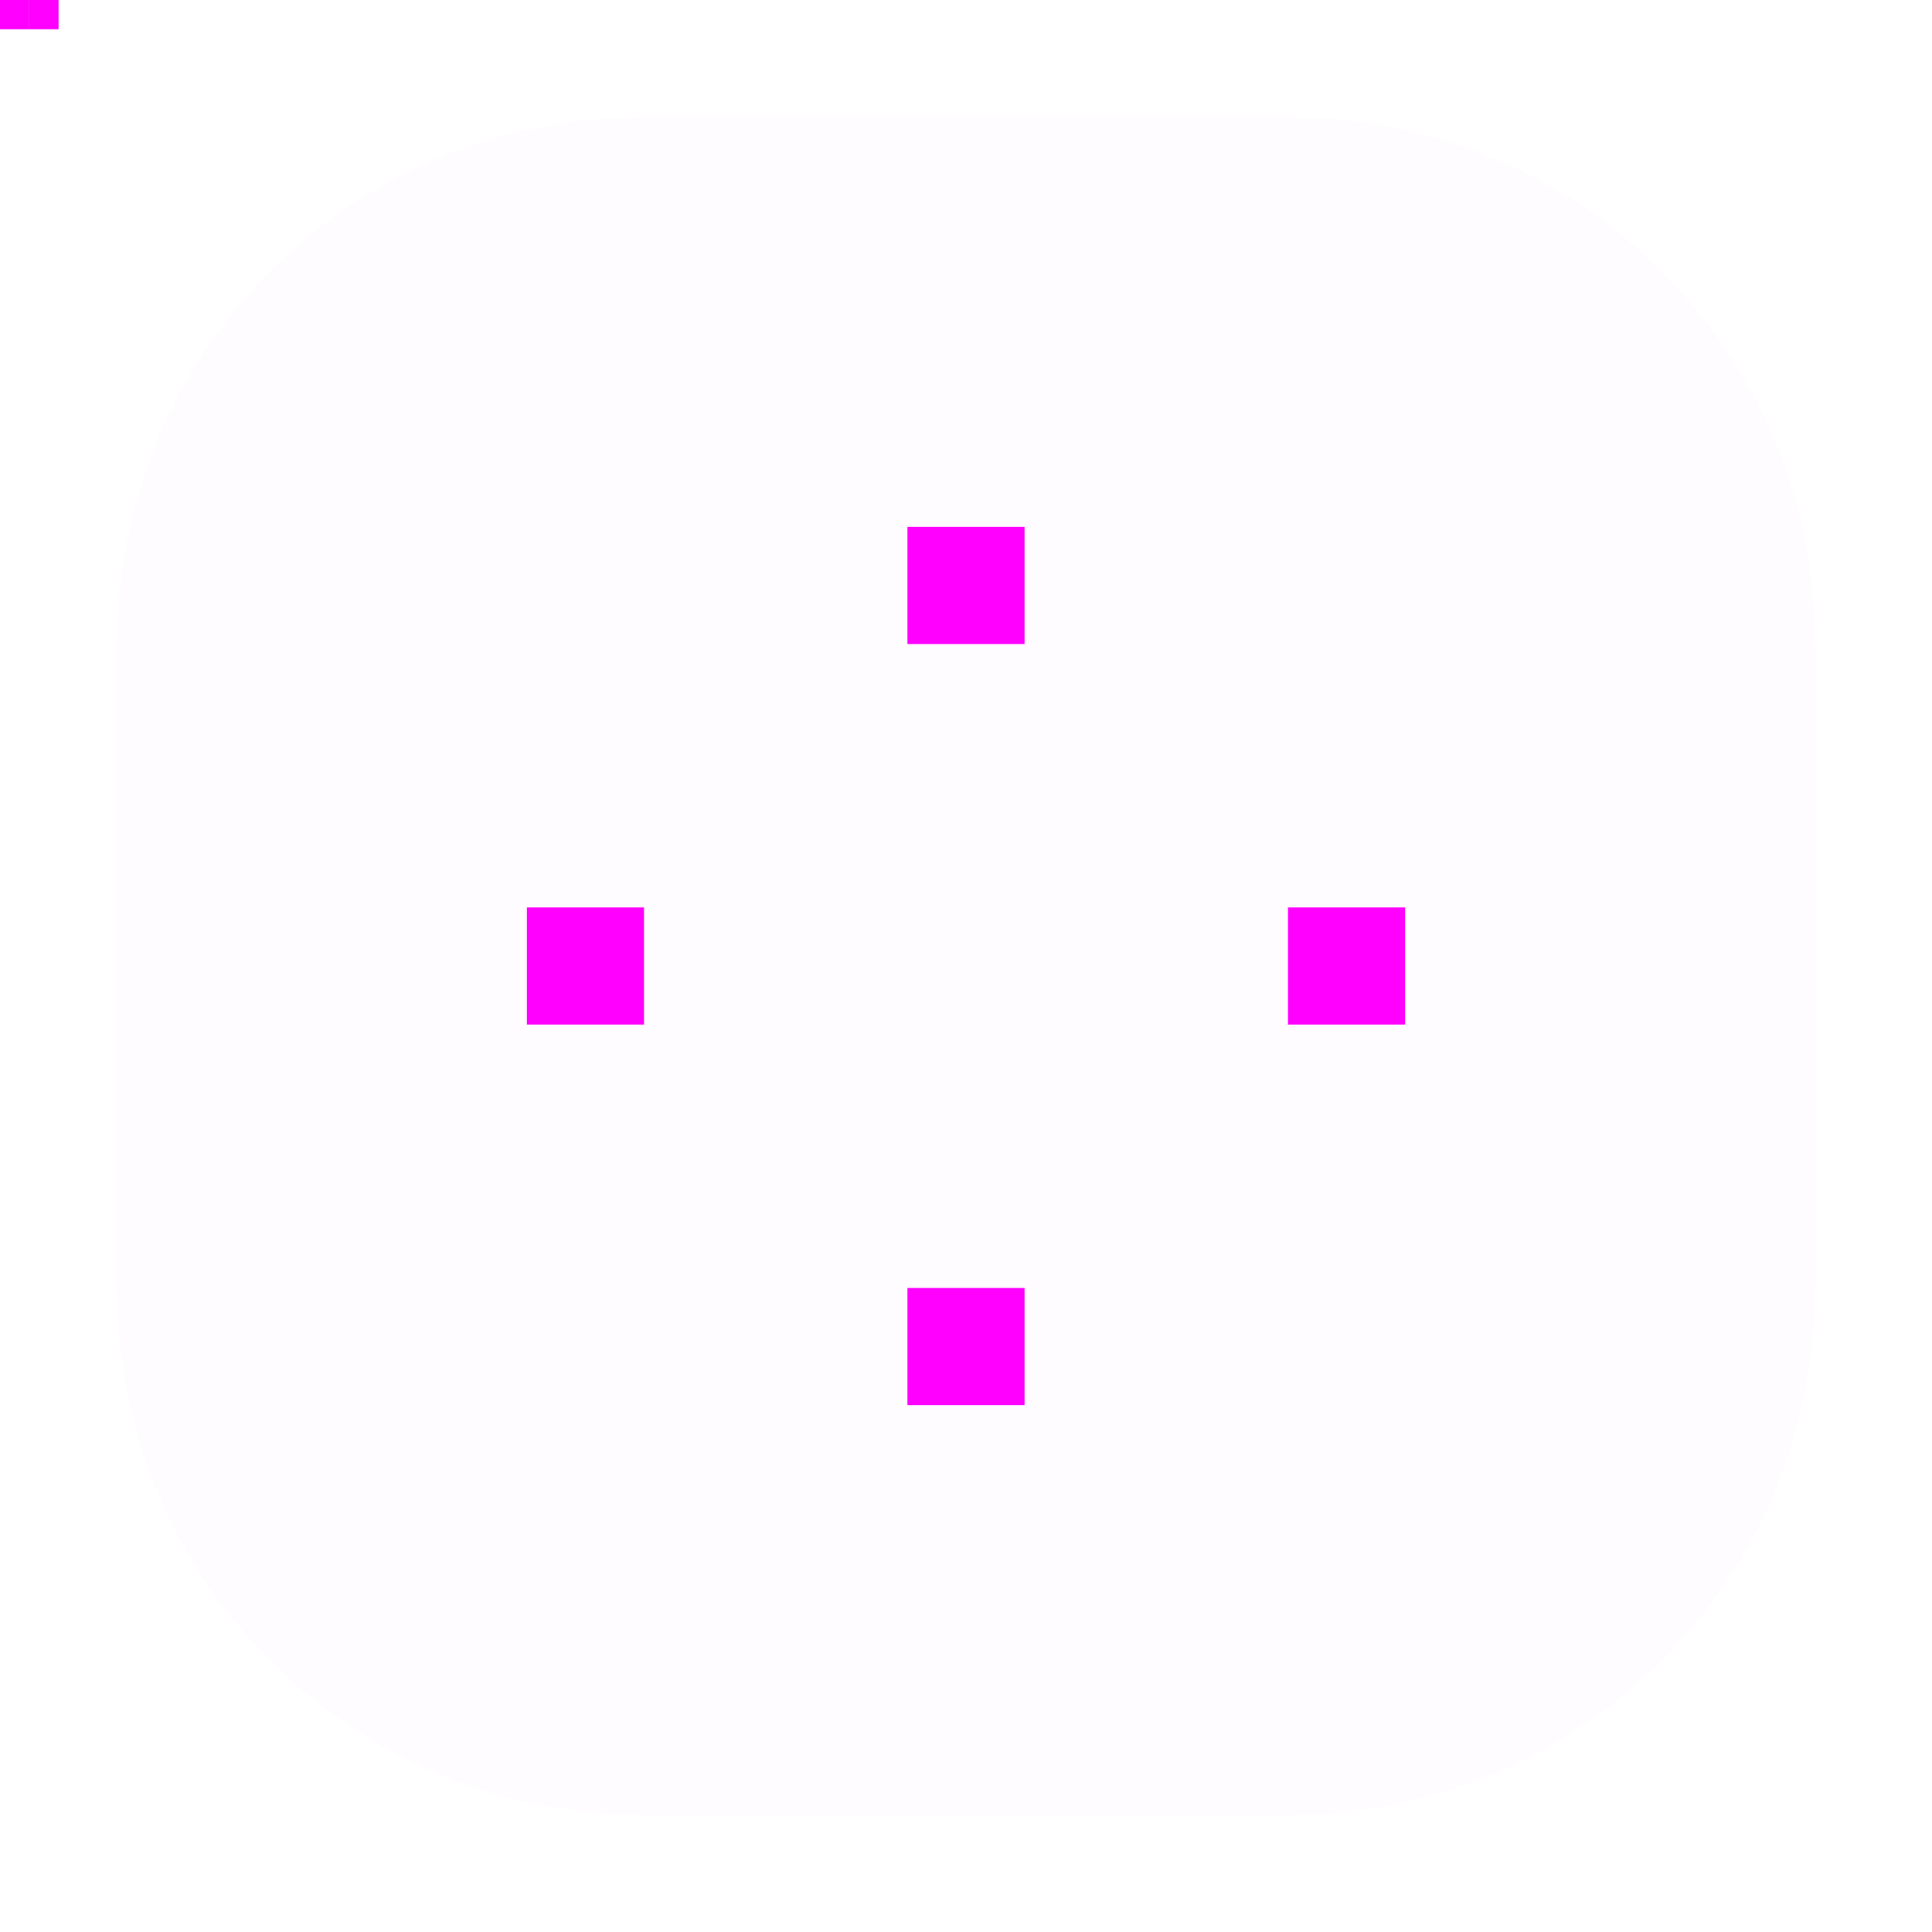
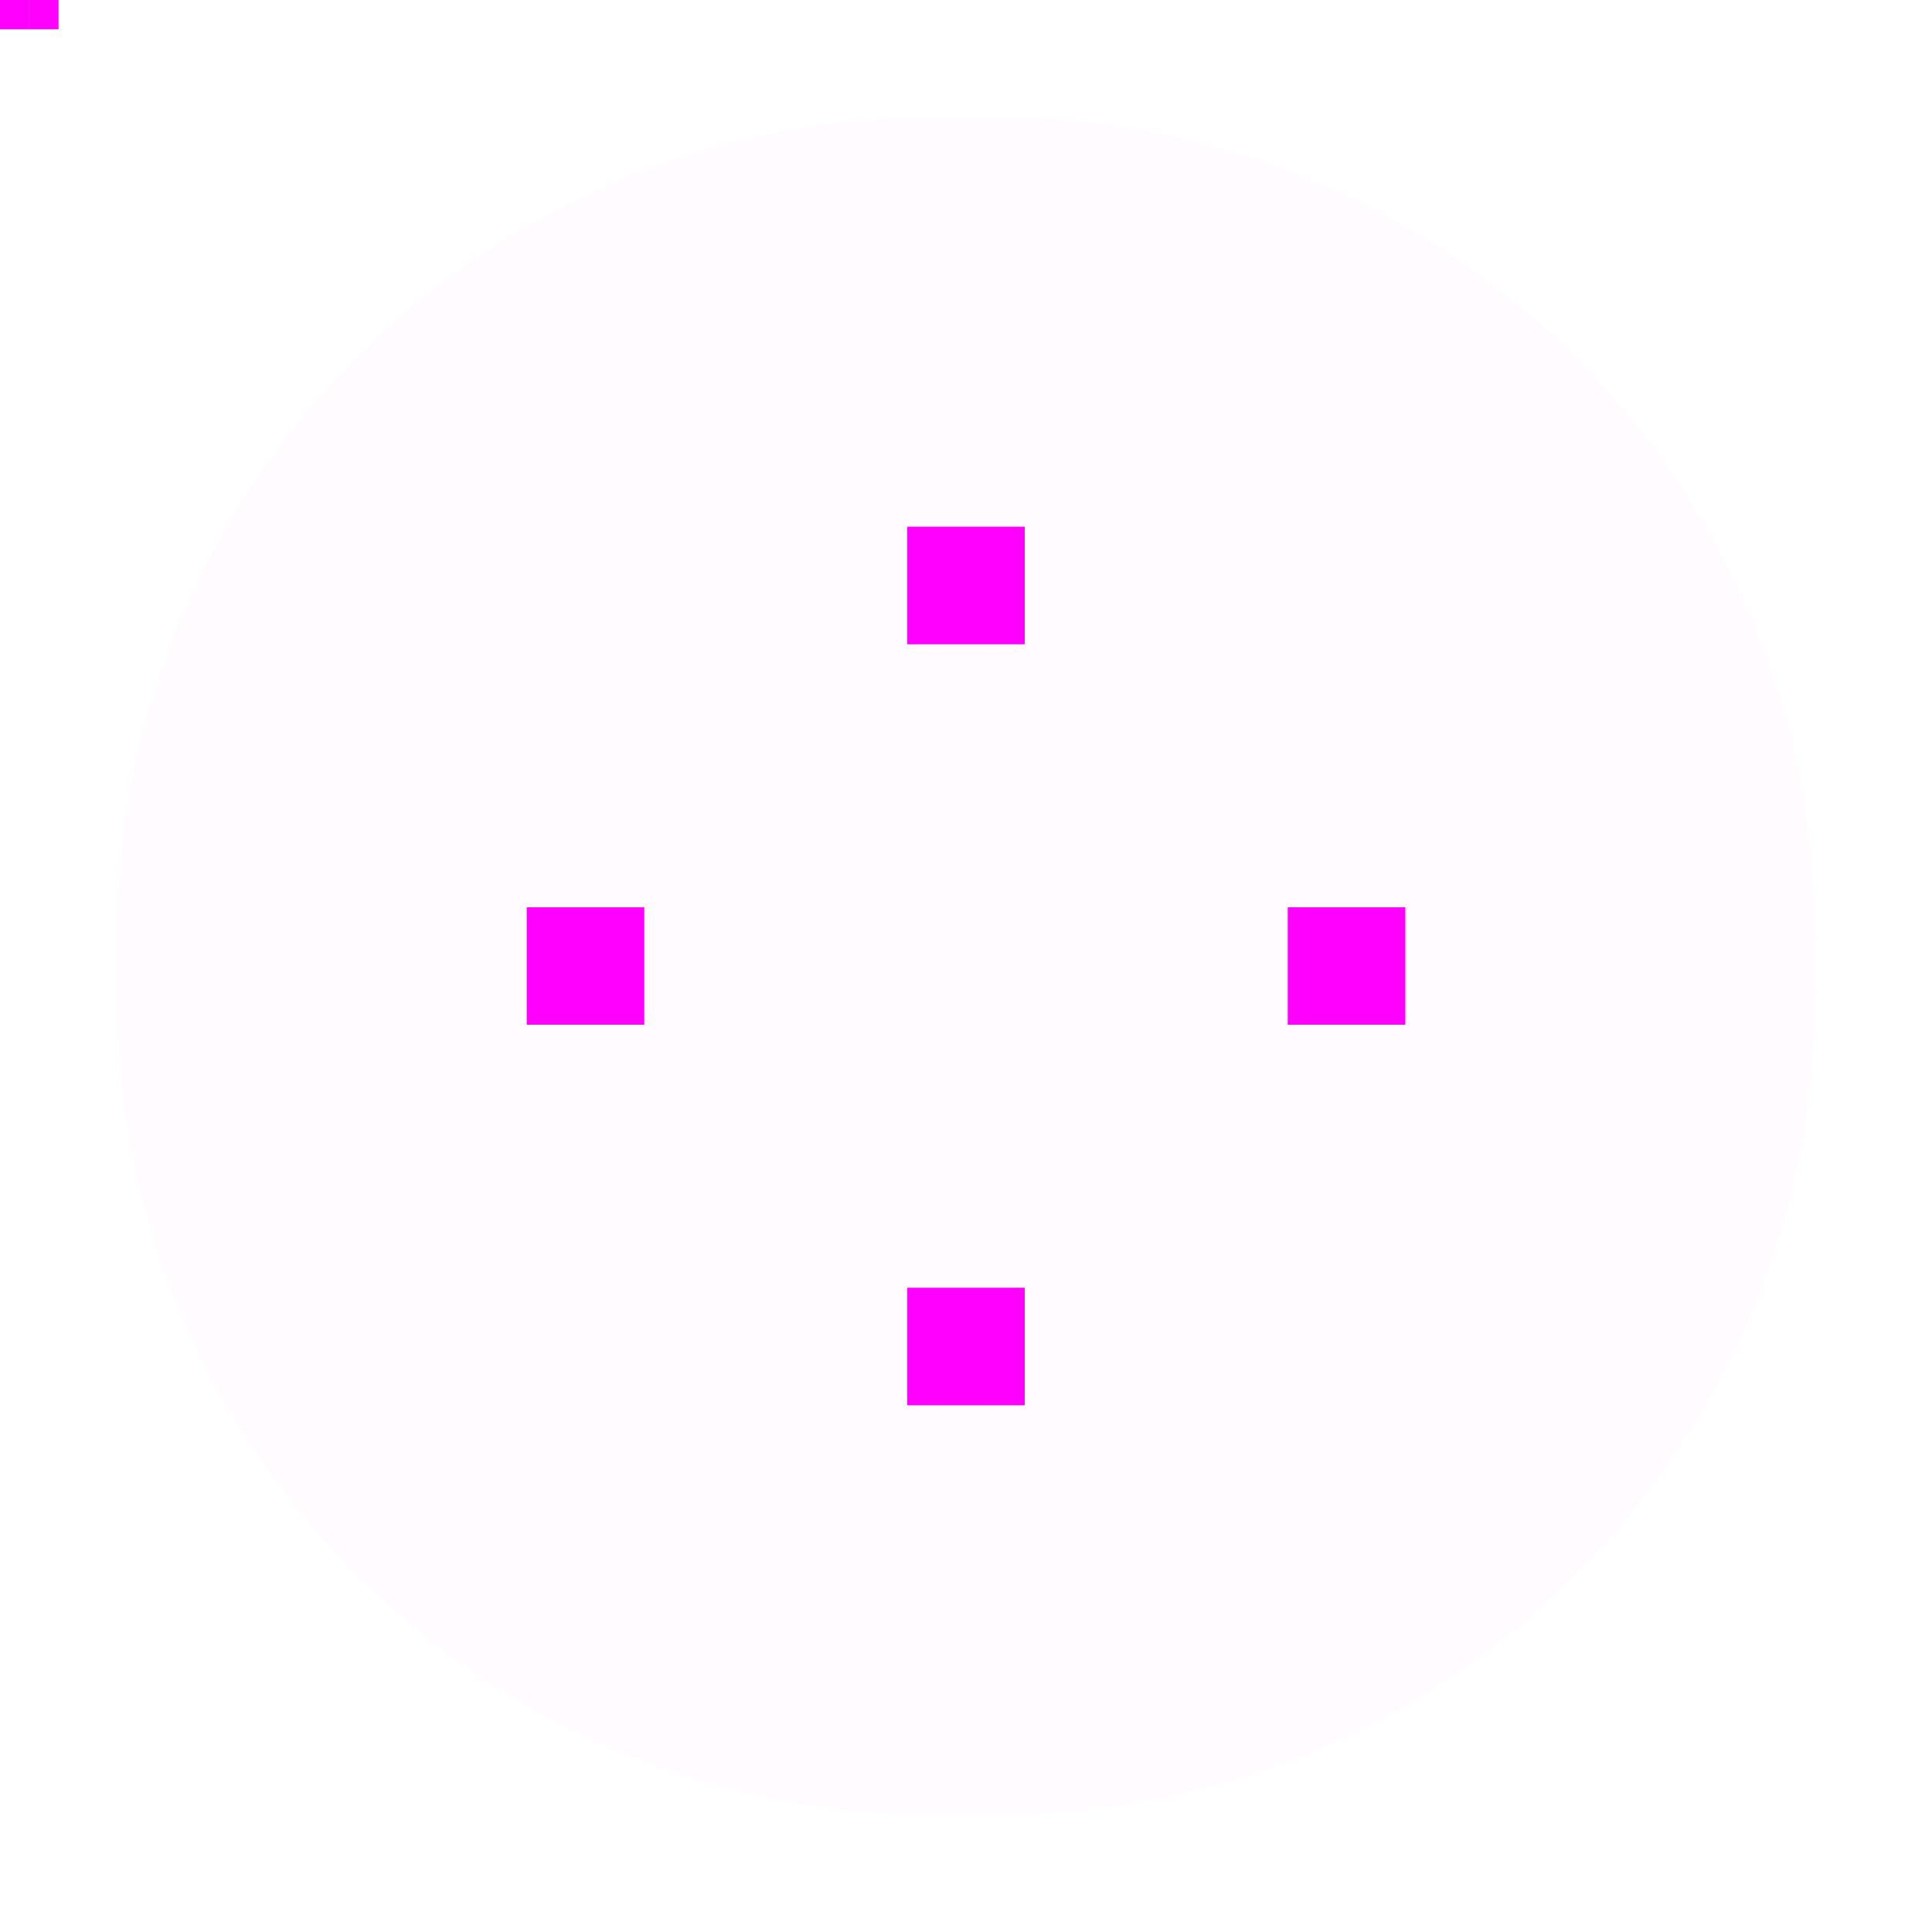
<svg xmlns="http://www.w3.org/2000/svg" width="66" height="66" viewBox="0 0 66 66">
  <style id="current-color-scheme" type="text/css">
    .ColorScheme-Background { color: #fffbfe; }
-     .ColorScheme-Text { color: #1c1b1f; }
  </style>
-   <g fill="currentColor" class="ColorScheme-Background" fill-opacity="0.82">
-     <path id="center" d="M22 22h22v22H22z" />
-     <path id="top" d="M22 4h22v18H22z" />
-     <path id="bottom" d="M22 44h22v18H22z" />
-     <path id="left" d="M4 22h18v22H4z" />
-     <path id="right" d="M44 22h18v22H44z" />
-     <path id="topleft" d="M22 4C12 4 4 12 4 22h18z" />
-     <path id="topright" d="M44 4c10 0 18 8 18 18H44z" />
-     <path id="bottomleft" d="M4 44c0 10 8 18 18 18V44z" />
-     <path id="bottomright" d="M44 62c10 0 18-8 18-18H44z" />
+   <g class="ColorScheme-Background" fill="currentColor" fill-opacity="0.92">
+     <path id="center" d="M32 32h2v2h-2z" />
+     <path id="top" d="M32 16h2v16h-2z" />
+     <path id="bottom" d="M32 34h2v16h-2z" />
+     <path id="left" d="M16 32h16v2H16z" />
+     <path id="right" d="M34 32h16v2h-16z" />
+     <path id="topleft" d="M32 16A16 16 0 0 0 16 32h16z" />
+     <path id="topright" d="M34 16a16 16 0 0 1 16 16H34z" />
+     <path id="bottomleft" d="M16 34a16 16 0 0 0 16 16V34z" />
+     <path id="bottomright" d="M34 50a16 16 0 0 0 16-16H34z" />
+     <path id="north-center" d="M32 32h2v2h-2z" />
+     <path id="north-top" d="M32 16h2v16h-2z" />
+     <path id="north-bottom" d="M32 34h2v16h-2z" />
+     <path id="north-left" d="M16 32h16v2H16z" />
+     <path id="north-right" d="M34 32h16v2h-16z" />
+     <path id="north-topleft" d="M32 16A16 16 0 0 0 16 32h16z" />
+     <path id="north-topright" d="M34 16a16 16 0 0 1 16 16H34z" />
+     <path id="north-bottomleft" d="M16 34a16 16 0 0 0 16 16V34z" />
+     <path id="north-bottomright" d="M34 50a16 16 0 0 0 16-16H34z" />
+     <path id="south-center" d="M32 32h2v2h-2z" />
+     <path id="south-top" d="M32 4h2v28h-2z" />
+     <path id="south-bottom" d="M32 34h2v28h-2z" />
+     <path id="south-left" d="M4 32h28v2H4z" />
+     <path id="south-right" d="M34 32h28v2h-28z" />
+     <path id="south-topleft" d="M32 4A28 28 0 0 0 4 32h28z" />
+     <path id="south-topright" d="M34 4a28 28 0 0 1 28 28H34z" />
+     <path id="south-bottomleft" d="M4 34a28 28 0 0 0 28 28V34z" />
+     <path id="south-bottomright" d="M34 62a28 28 0 0 0 28-28H34z" />
  </g>
  <rect id="hint-top-margin" x="31" y="18" width="4" height="4" fill="#ff00ff" />
  <rect id="hint-bottom-margin" x="31" y="44" width="4" height="4" fill="#ff00ff" />
  <rect id="hint-left-margin" x="18" y="31" width="4" height="4" fill="#ff00ff" />
  <rect id="hint-right-margin" x="44" y="31" width="4" height="4" fill="#ff00ff" />
+   <rect id="north-hint-top-margin" x="31" y="18" width="4" height="4" fill="#ff00ff" />
+   <rect id="north-hint-bottom-margin" x="31" y="44" width="4" height="4" fill="#ff00ff" />
+   <rect id="north-hint-left-margin" x="18" y="31" width="4" height="4" fill="#ff00ff" />
+   <rect id="north-hint-right-margin" x="44" y="31" width="4" height="4" fill="#ff00ff" />
+   <rect id="south-hint-top-margin" x="31" y="18" width="4" height="4" fill="#ff00ff" />
+   <rect id="south-hint-bottom-margin" x="31" y="44" width="4" height="4" fill="#ff00ff" />
+   <rect id="south-hint-left-margin" x="18" y="31" width="4" height="4" fill="#ff00ff" />
+   <rect id="south-hint-right-margin" x="44" y="31" width="4" height="4" fill="#ff00ff" />
  <rect id="hint-stretch-borders" x="0" y="0" width="1" height="1" fill="#ff00ff" />
  <rect id="hint-compose-over-border" x="1" y="0" width="1" height="1" fill="#ff00ff" />
</svg>
